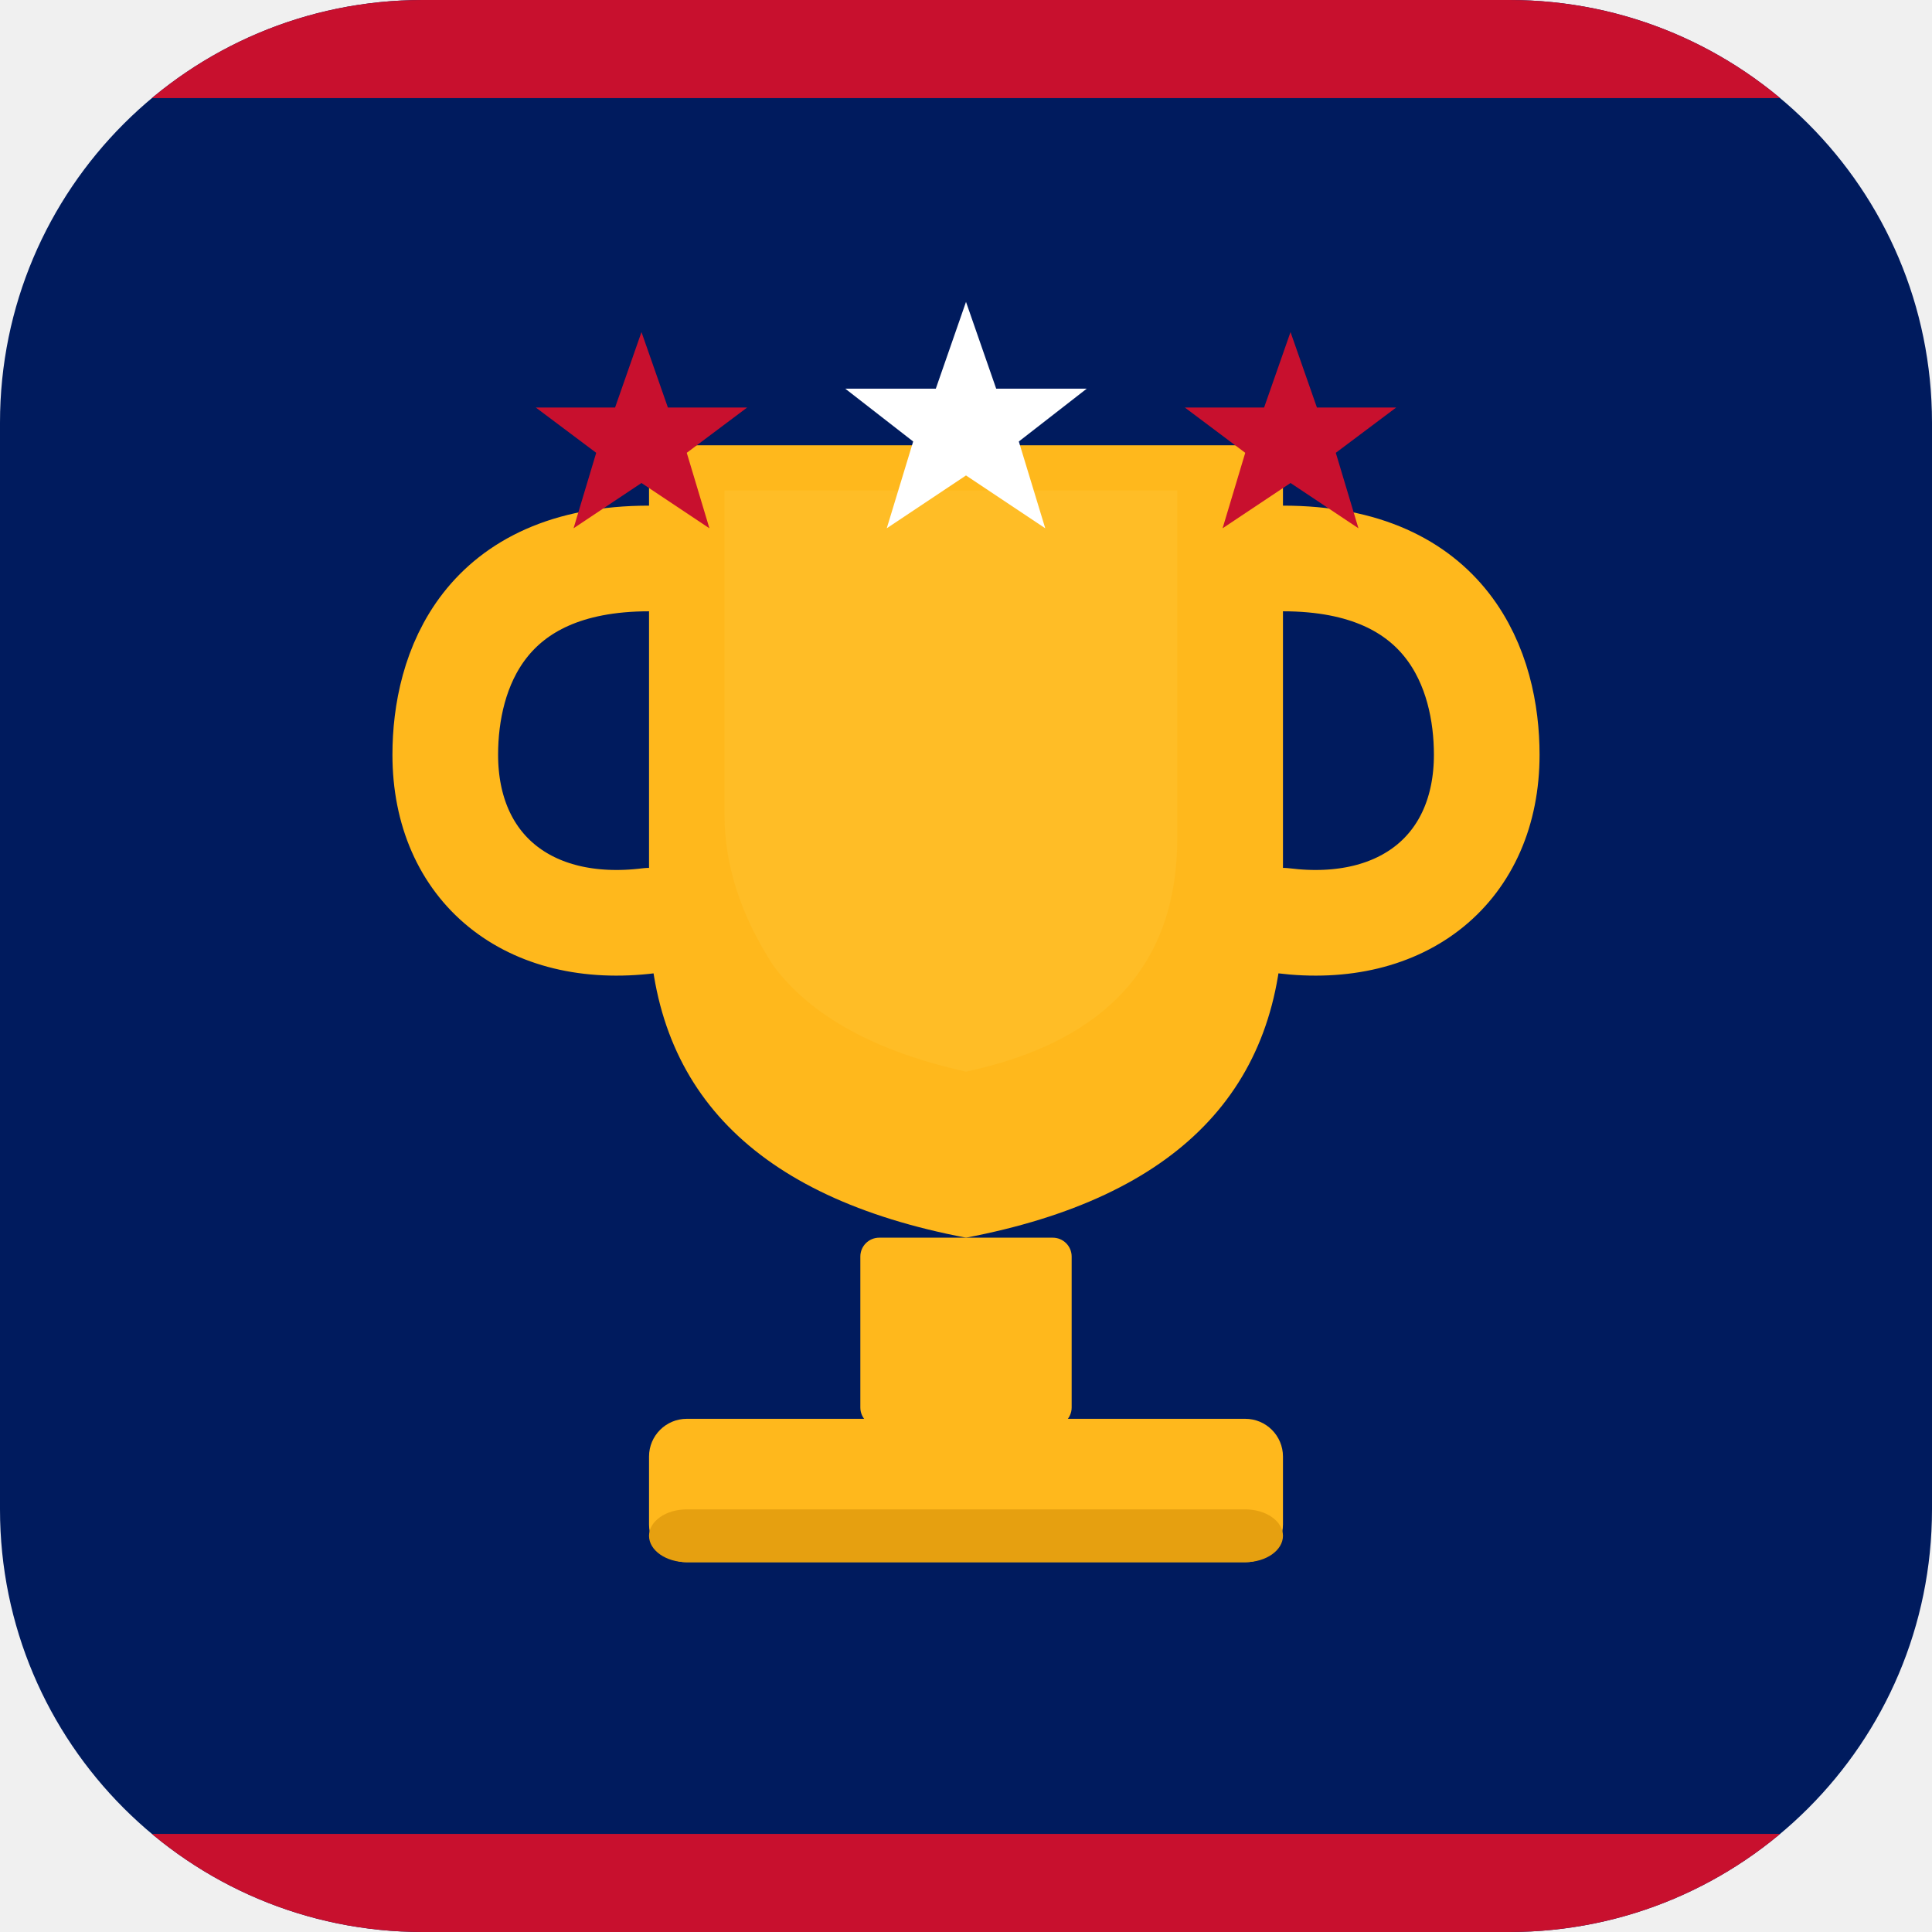
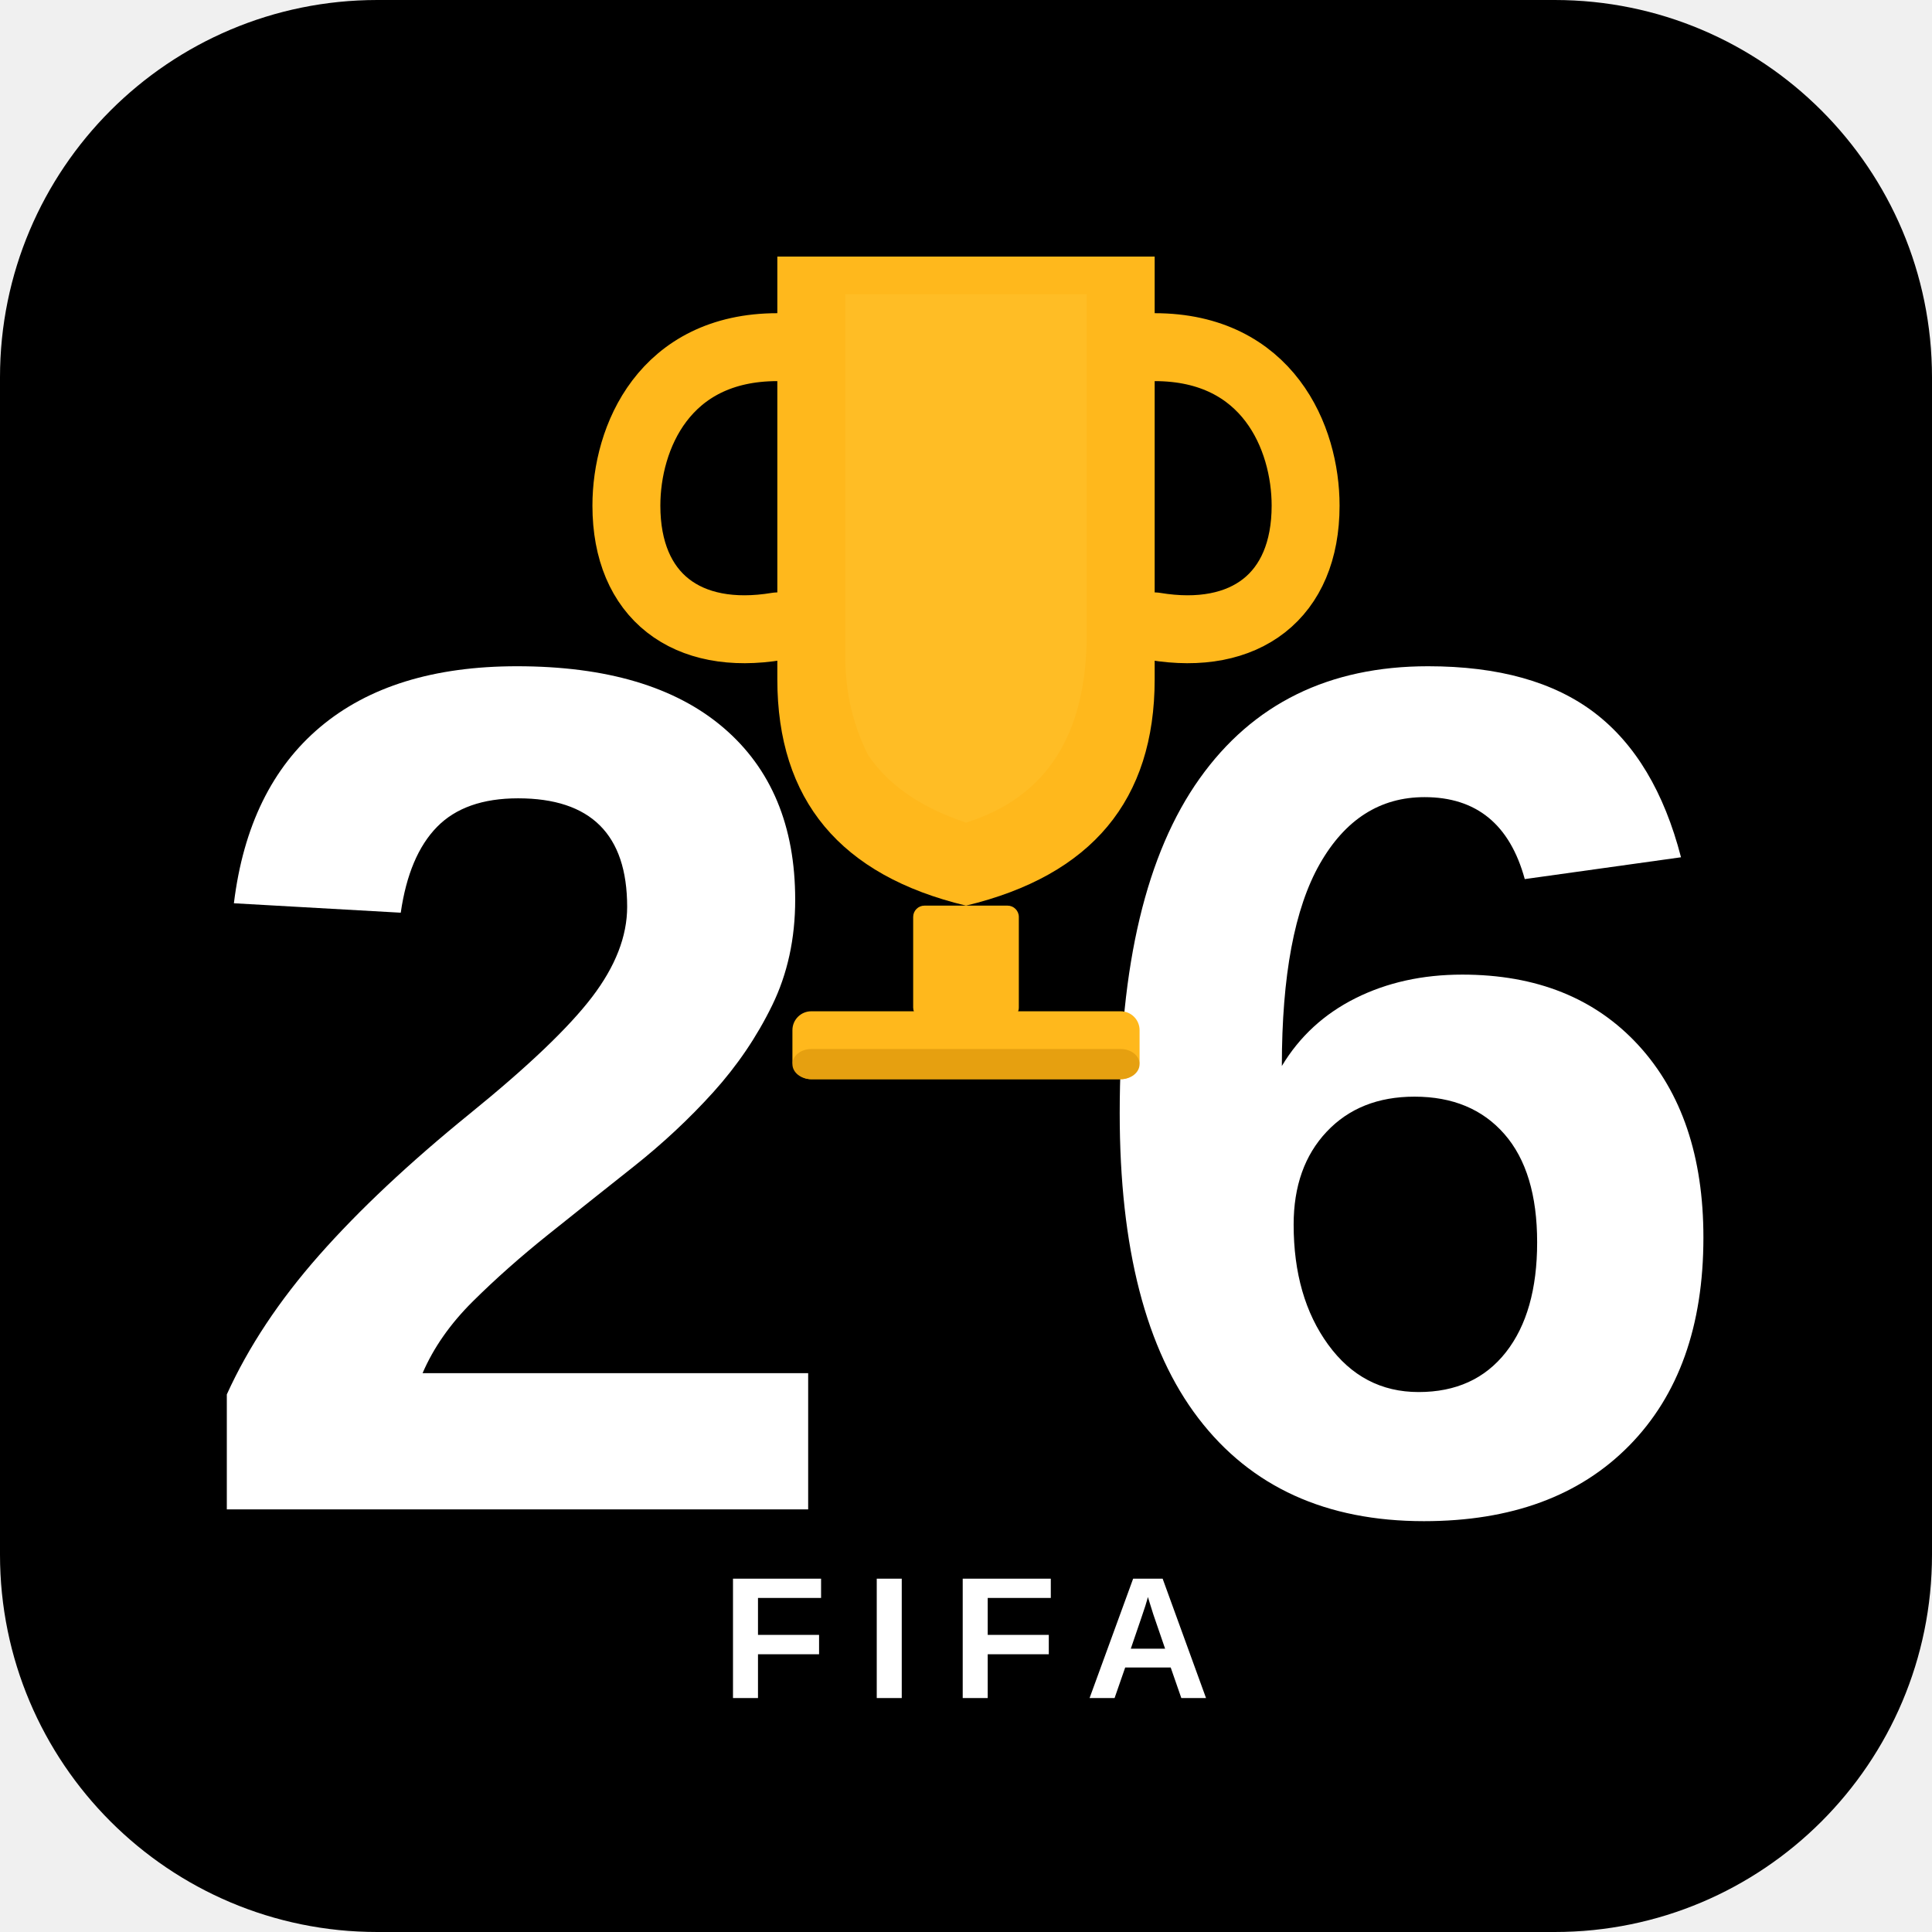
<svg xmlns="http://www.w3.org/2000/svg" viewBox="0 0 512 512" width="512" height="512">
  <defs>
    <clipPath id="bg">
-       <rect width="512" height="512" rx="112" />
+       <rect width="512" height="512" rx="100" />
    </clipPath>
  </defs>
-   <rect width="512" height="512" rx="112" fill="#001B5E" />
+   <rect width="512" height="512" rx="100" fill="#000000" />
  <g clip-path="url(#bg)">
-     <rect x="0" y="0" width="512" height="26" fill="#C8102E" />
-     <rect x="0" y="486" width="512" height="26" fill="#C8102E" />
-     <path d="M172 118 L340 118 L340 242 Q340 312 256 328 Q172 312 172 242 Z" fill="#FFB81C" />
-     <path d="M172 148 C128 148 118 178 118 200 C118 230 140 248 172 244" fill="none" stroke="#FFB81C" stroke-width="28" stroke-linecap="round" />
-     <path d="M340 148 C384 148 394 178 394 200 C394 230 372 248 340 244" fill="none" stroke="#FFB81C" stroke-width="28" stroke-linecap="round" />
-     <path d="M200 130 L312 130 L312 222 Q312 272 256 284 Q220 276 205 256 Q192 236 192 216 L192 130 Z" fill="#FFC93C" opacity="0.3" />
-     <rect x="228" y="328" width="56" height="50" rx="5" fill="#FFB81C" />
-     <rect x="172" y="376" width="168" height="38" rx="10" fill="#FFB81C" />
-     <rect x="172" y="400" width="168" height="14" rx="10" fill="#E6A010" />
-     <polygon points="170,88 177,108 198,108 182,120 188,140 170,128 152,140 158,120 142,108 163,108" fill="#C8102E" />
-     <polygon points="256,80 264,103 288,103 270,117 277,140 256,126 235,140 242,117 224,103 248,103" fill="#FFFFFF" />
-     <polygon points="342,88 349,108 370,108 354,120 360,140 342,128 324,140 330,120 314,108 335,108" fill="#C8102E" />
+     <text x="138" y="400" font-family="Arial Black, Arial, sans-serif" font-weight="900" font-size="320" fill="white" text-anchor="middle">2</text>
+     <text x="374" y="400" font-family="Arial Black, Arial, sans-serif" font-weight="900" font-size="320" fill="white" text-anchor="middle">6</text>
+     <path d="M206 68 L306 68 L306 180 Q306 228 256 240 Q206 228 206 180 Z" fill="#FFB81C" />
+     <path d="M206 92 C176 92 166 116 166 134 C166 158 182 170 206 166" fill="none" stroke="#FFB81C" stroke-width="18" stroke-linecap="round" />
+     <path d="M306 92 C336 92 346 116 346 134 C346 158 330 170 306 166" fill="none" stroke="#FFB81C" stroke-width="18" stroke-linecap="round" />
+     <path d="M224 78 L288 78 L288 168 Q288 208 256 218 Q238 212 230 200 Q224 188 224 174 Z" fill="#FFC93C" opacity="0.28" />
+     <rect x="242" y="240" width="28" height="30" rx="3" fill="#FFB81C" />
+     <rect x="210" y="268" width="92" height="18" rx="5" fill="#FFB81C" />
+     <rect x="210" y="278" width="92" height="8" rx="5" fill="#E6A010" />
+     <text x="256" y="450" font-family="Arial, sans-serif" font-weight="700" font-size="46" fill="white" text-anchor="middle" letter-spacing="10">FIFA</text>
  </g>
</svg>
